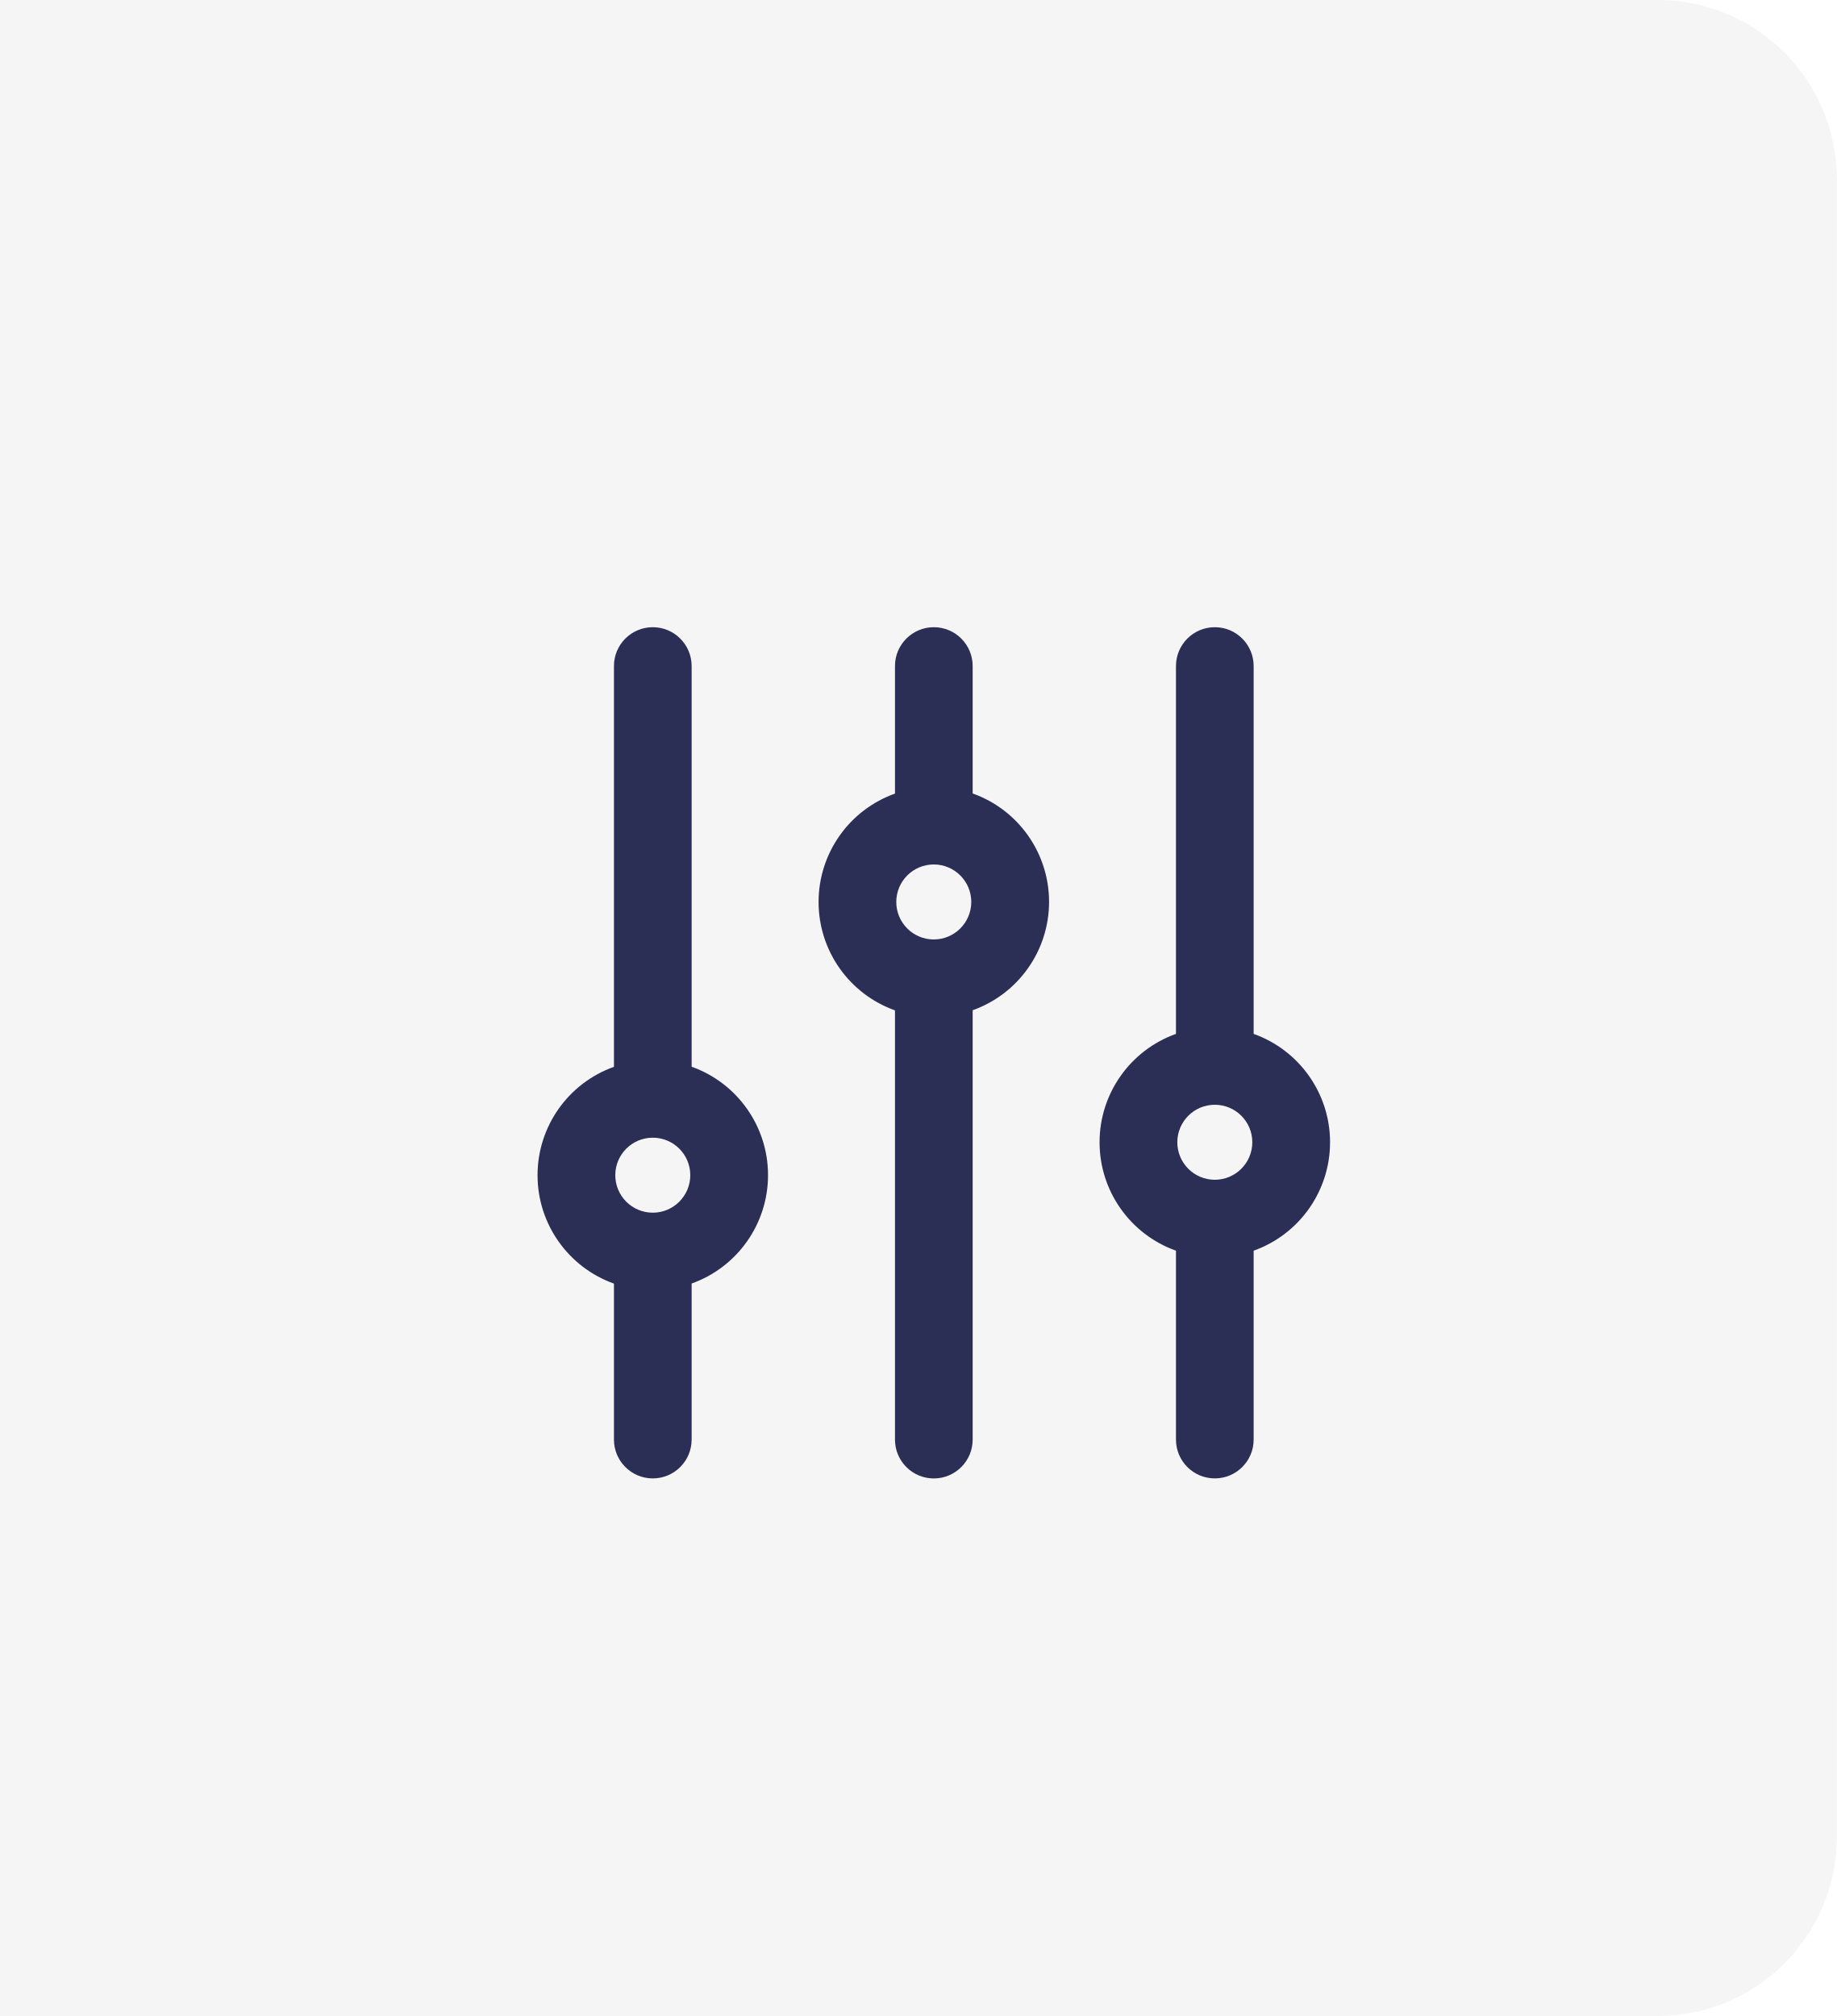
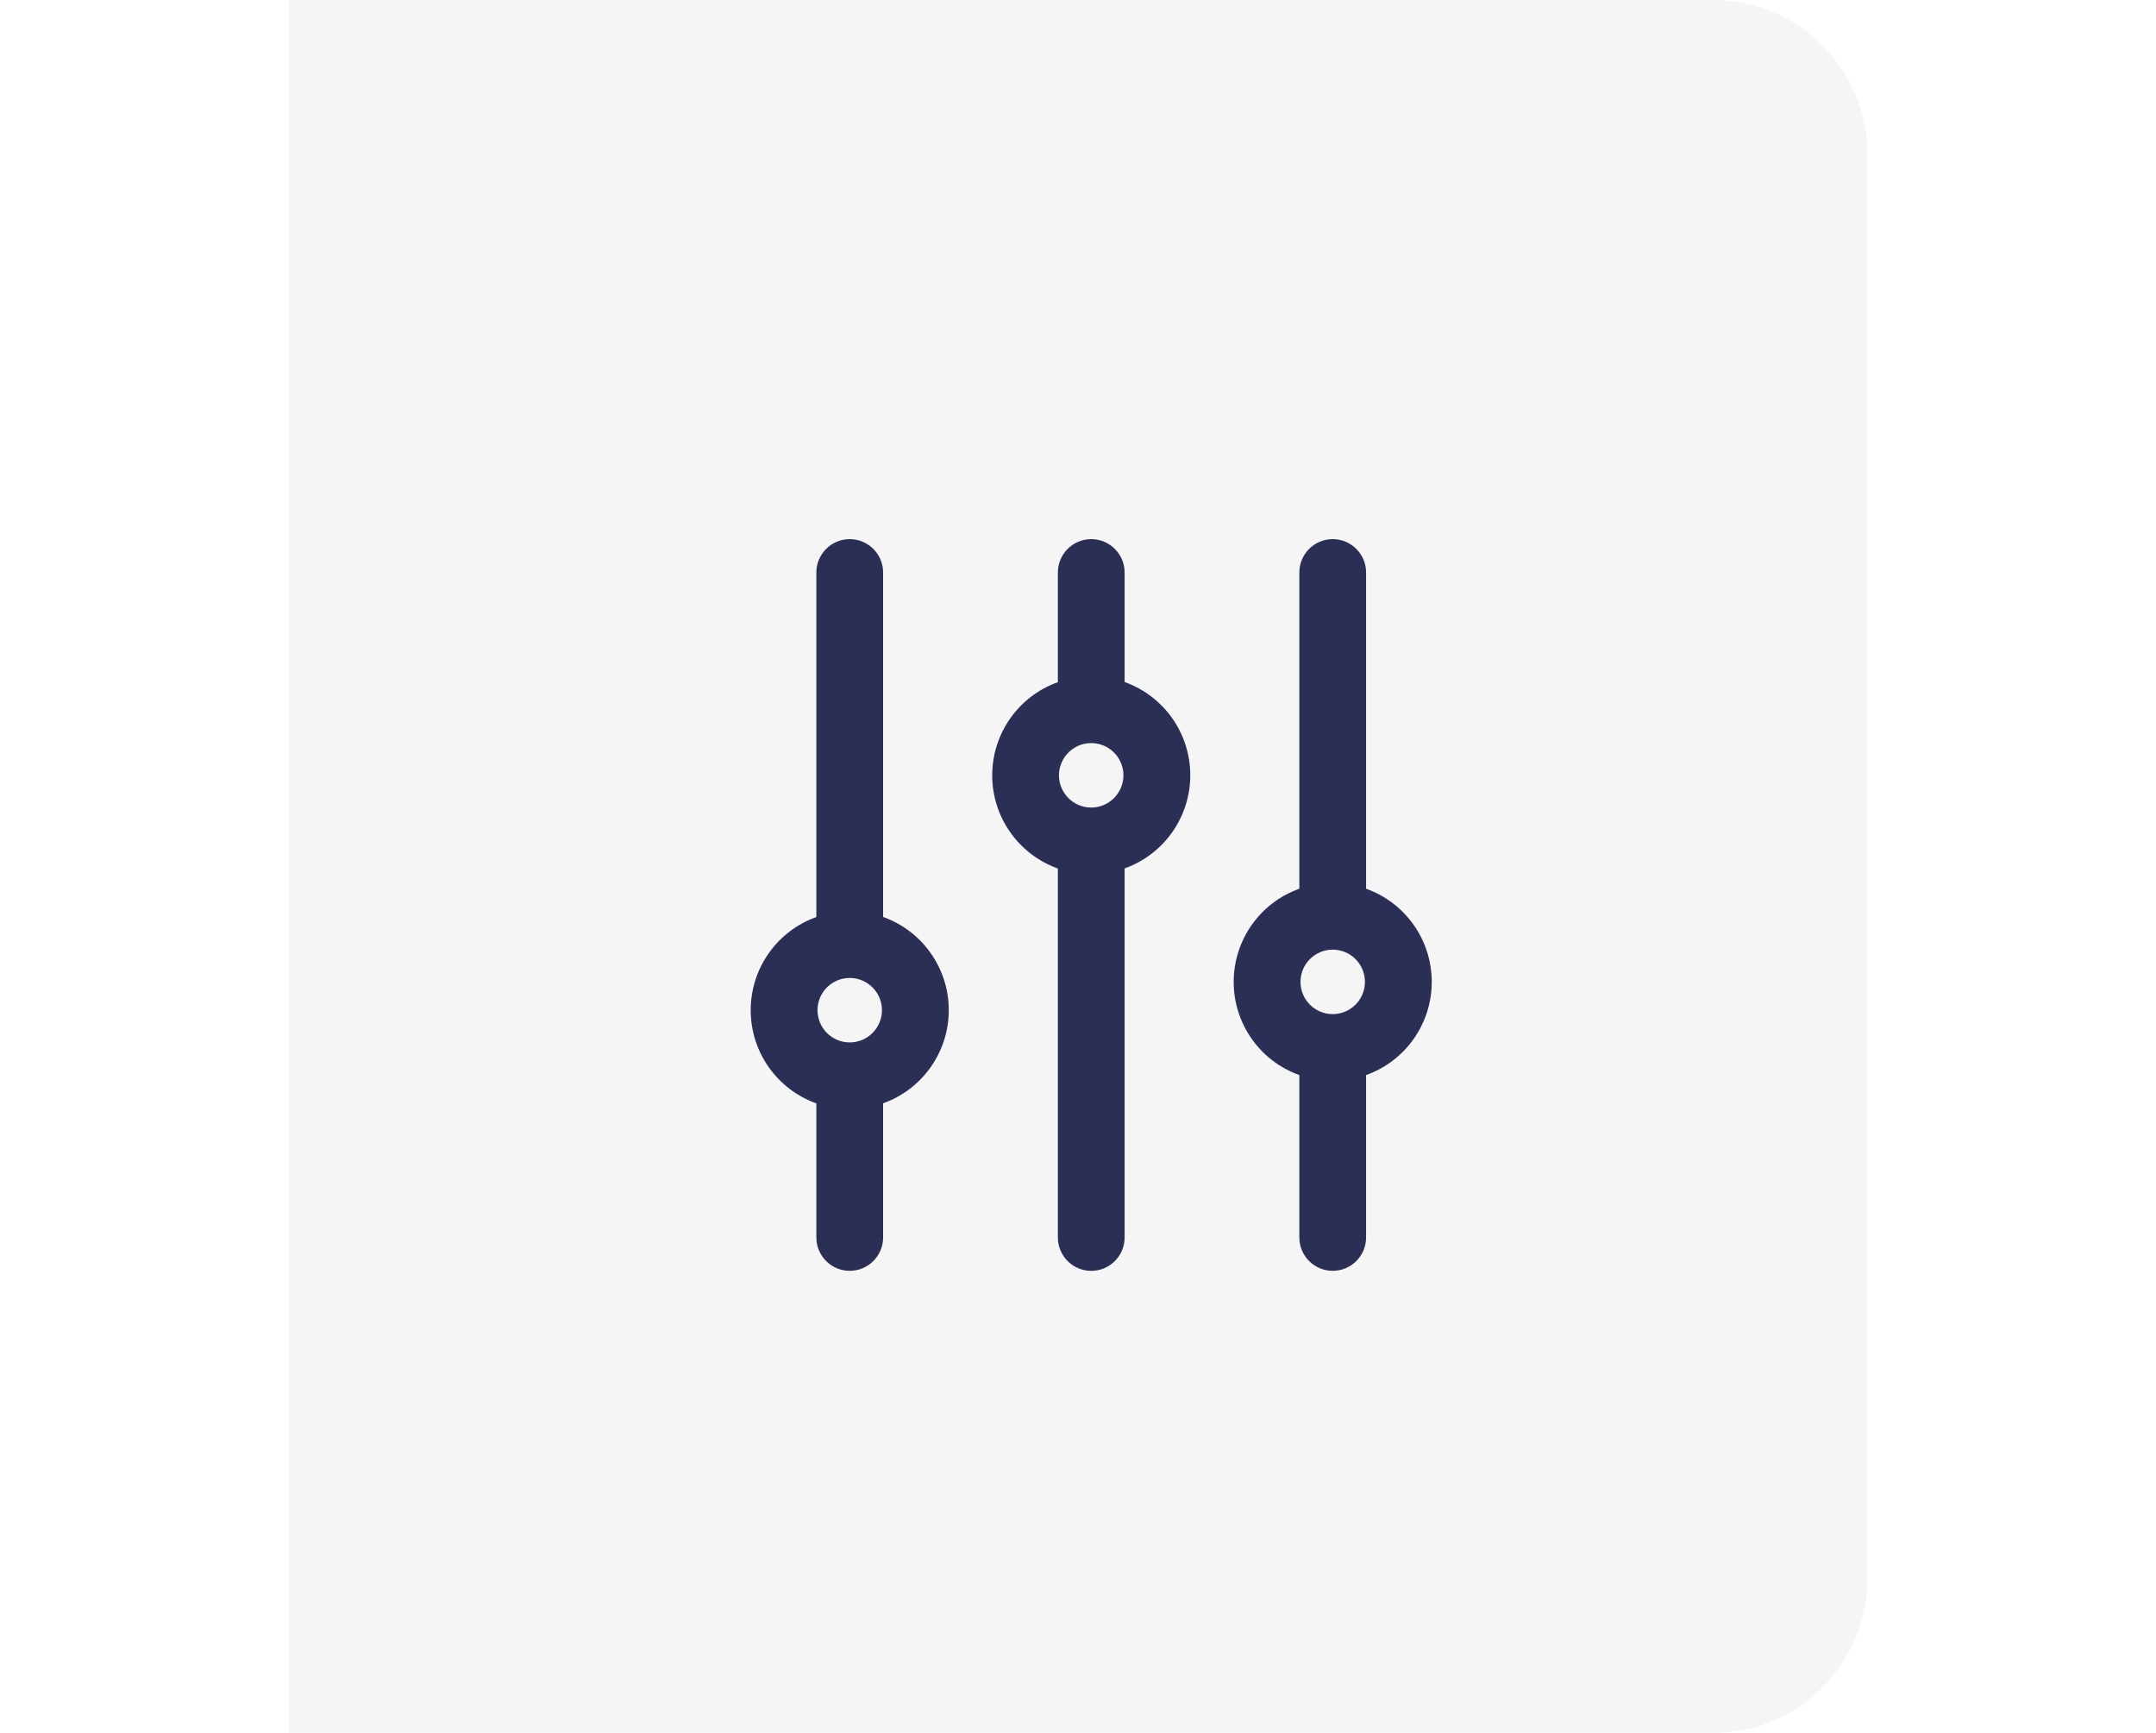
- <svg xmlns="http://www.w3.org/2000/svg" id="Component_16_1" data-name="Component 16 – 1" width="41" height="45" viewBox="0 0 41 45">
+ <svg xmlns="http://www.w3.org/2000/svg" id="Component_16_1" data-name="Component 16 – 1" width="56" height="45" viewBox="0 0 41 45">
  <path id="Rectangle_22" data-name="Rectangle 22" d="M0,0H37a4,4,0,0,1,4,4V41a4,4,0,0,1-4,4H0a0,0,0,0,1,0,0V0A0,0,0,0,1,0,0Z" fill="#f5f5f5" />
  <g id="Group_1183" data-name="Group 1183" transform="translate(-264.25 -383.85)">
    <path id="Path_13" data-name="Path 13" d="M279.688,407.663v-8.946a.867.867,0,1,0-1.734,0v8.946a2.569,2.569,0,0,0,0,4.839v3.481a.867.867,0,0,0,1.734,0V412.5a2.569,2.569,0,0,0,0-4.839Zm-.867,3.256a.837.837,0,1,1,.837-.837A.838.838,0,0,1,278.821,410.919Z" fill="#2b2f56" />
    <path id="Path_14" data-name="Path 14" d="M315.868,401.564v-2.847a.867.867,0,1,0-1.734,0v2.847a2.569,2.569,0,0,0,0,4.839v9.581a.867.867,0,0,0,1.734,0V406.4a2.569,2.569,0,0,0,0-4.839ZM315,404.82a.837.837,0,1,1,.837-.837A.838.838,0,0,1,315,404.82Z" transform="translate(-29.907)" fill="#2b2f56" />
    <path id="Path_15" data-name="Path 15" d="M352.048,406.928v-8.211a.867.867,0,1,0-1.734,0v8.211a2.569,2.569,0,0,0,0,4.839v4.216a.867.867,0,0,0,1.734,0v-4.216a2.569,2.569,0,0,0,0-4.839Zm-.867,3.256a.837.837,0,1,1,.837-.836A.838.838,0,0,1,351.181,410.184Z" transform="translate(-59.815)" fill="#2b2f56" />
  </g>
</svg>
